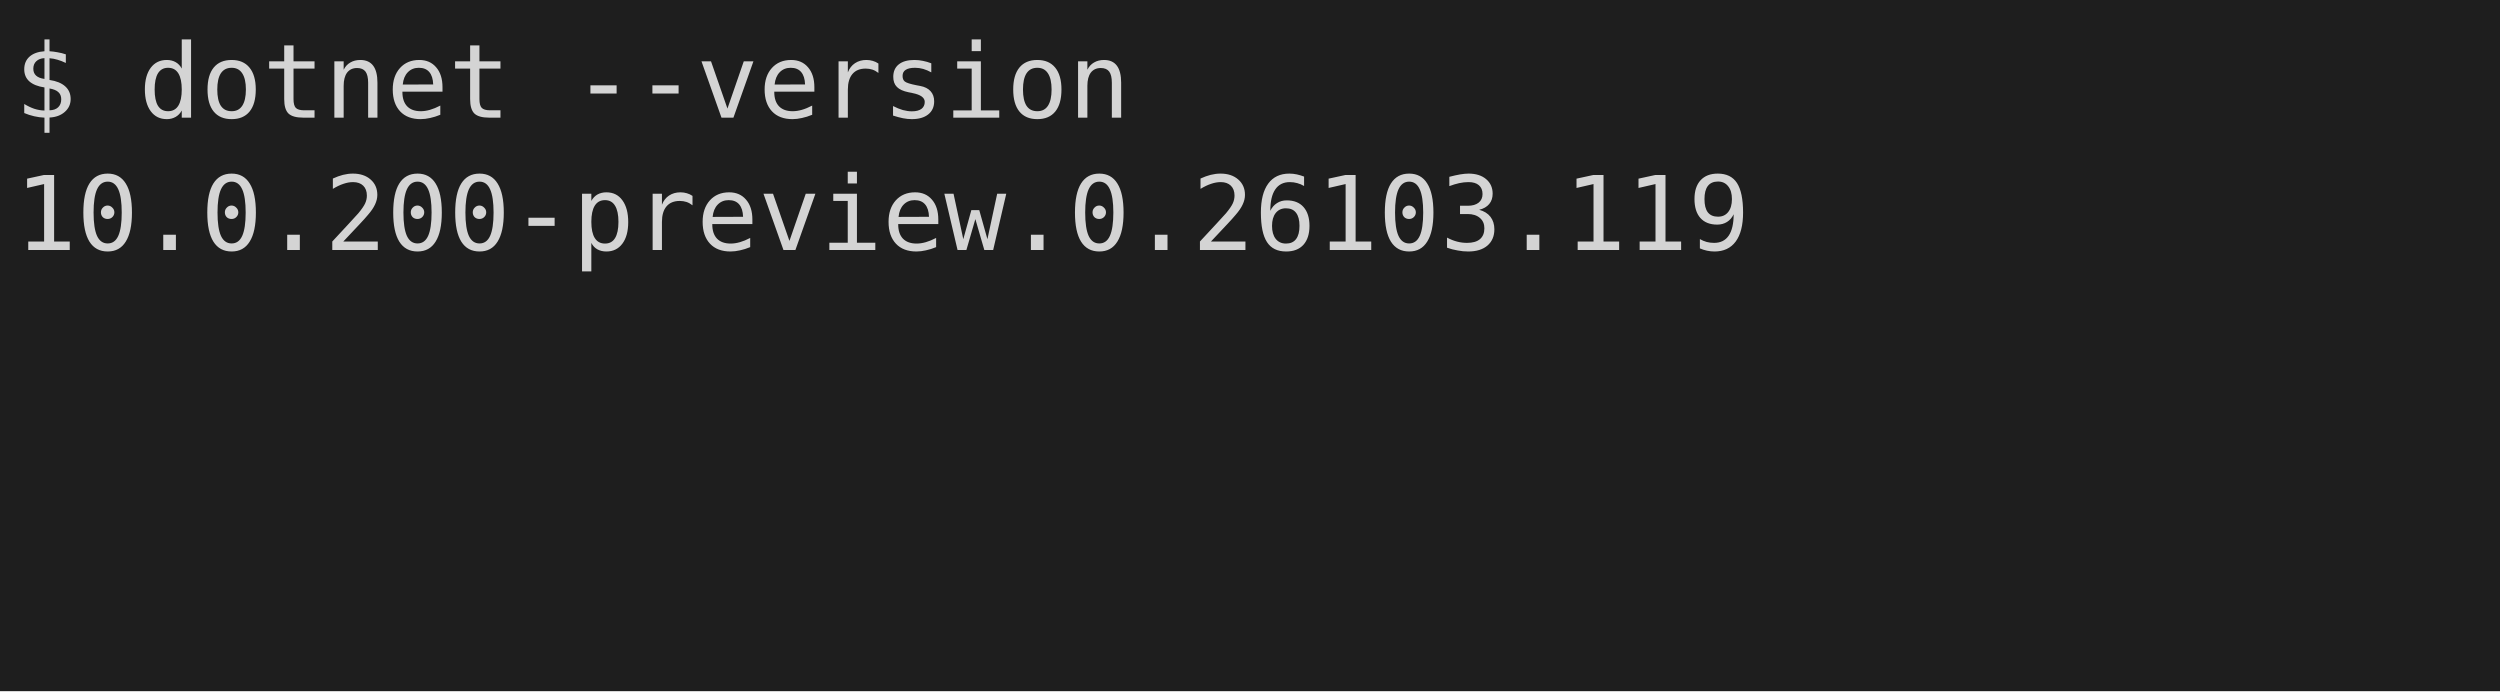
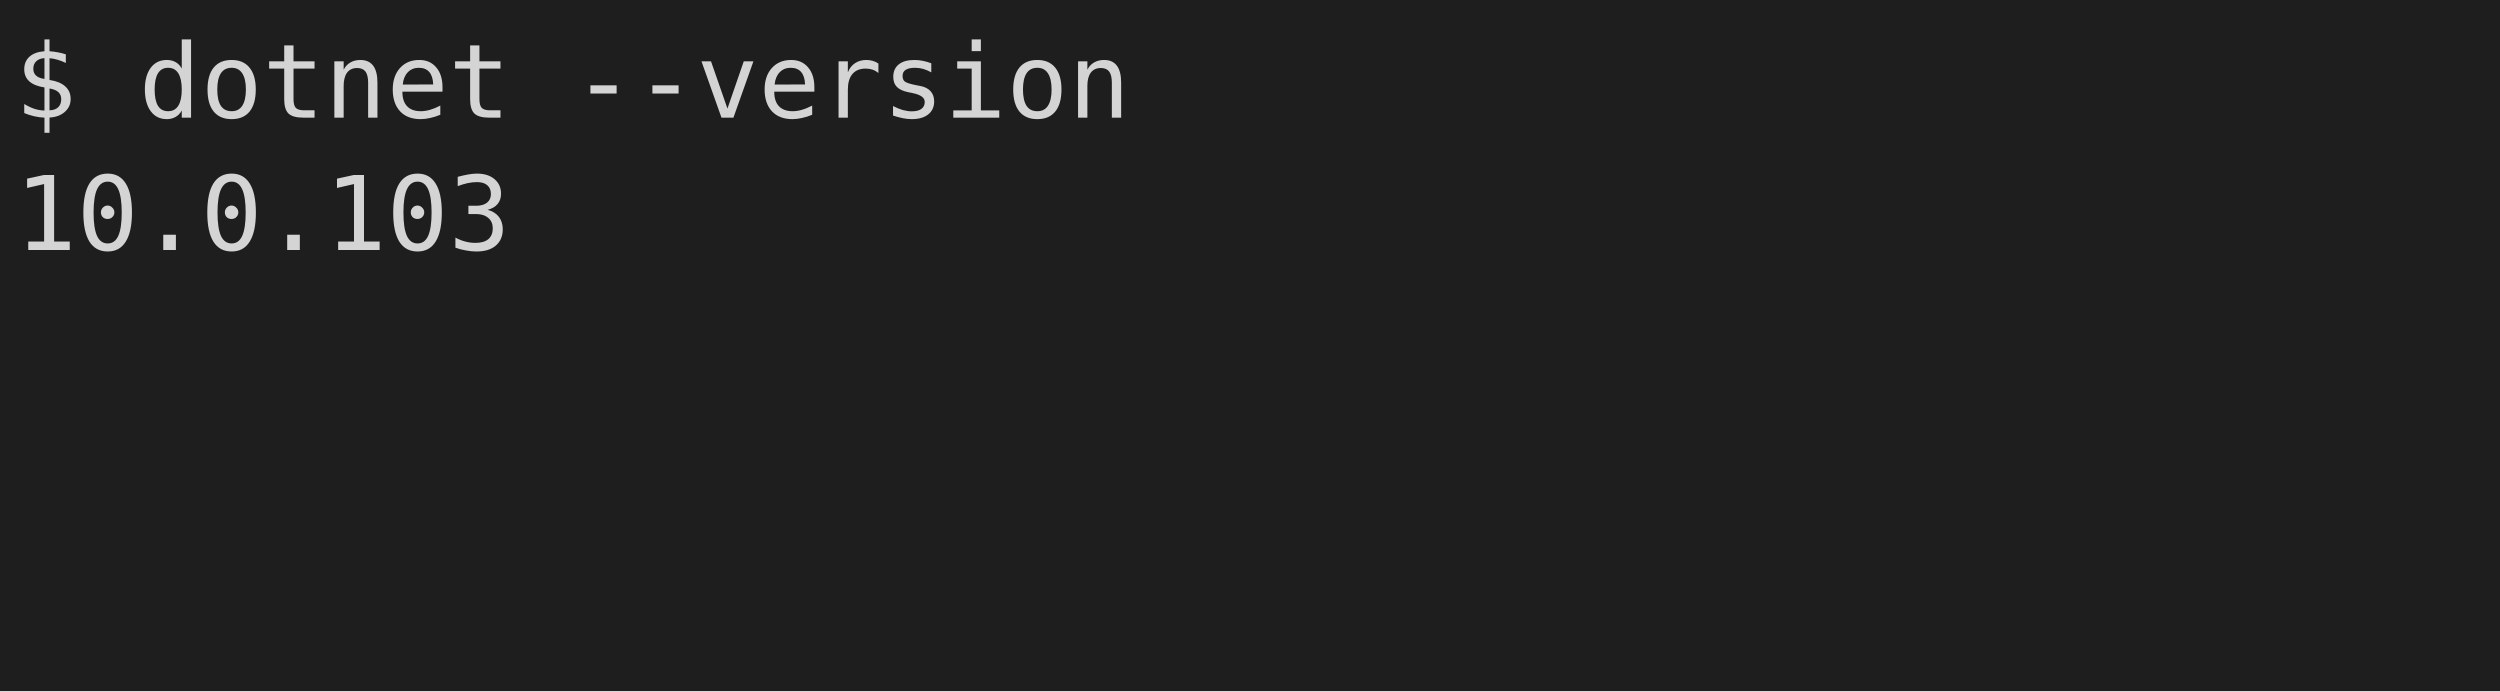
<svg xmlns="http://www.w3.org/2000/svg" viewBox="0 0 340 94" role="img" aria-label="console2svg output">
  <style>.crt{font-family:ui-monospace,"Cascadia Mono","Segoe UI Mono","SFMono-Regular",Menlo,monospace;font-size:14px;}text{dominant-baseline:alphabetic;}.bg{shape-rendering:crispEdges;}</style>
  <rect x="0" y="0" width="340" height="94" fill="#1e1e1e" />
  <rect x="2" y="2" width="336" height="18" fill="#1e1e1e" />
  <text class="crt" x="2" y="16" fill="#d4d4d4">$ dotnet --version</text>
  <g transform="translate(2 20)">
    <rect width="336" height="72" fill="#1e1e1e" />
-     <text class="crt" x="0" y="14" fill="#d4d4d4" textLength="235.2" lengthAdjust="spacing">10.0.200-preview.0.26103.119</text>
+     <text class="crt" x="0" y="14" fill="#d4d4d4" textLength="67.2" lengthAdjust="spacing">10.0.103</text>
  </g>
</svg>
